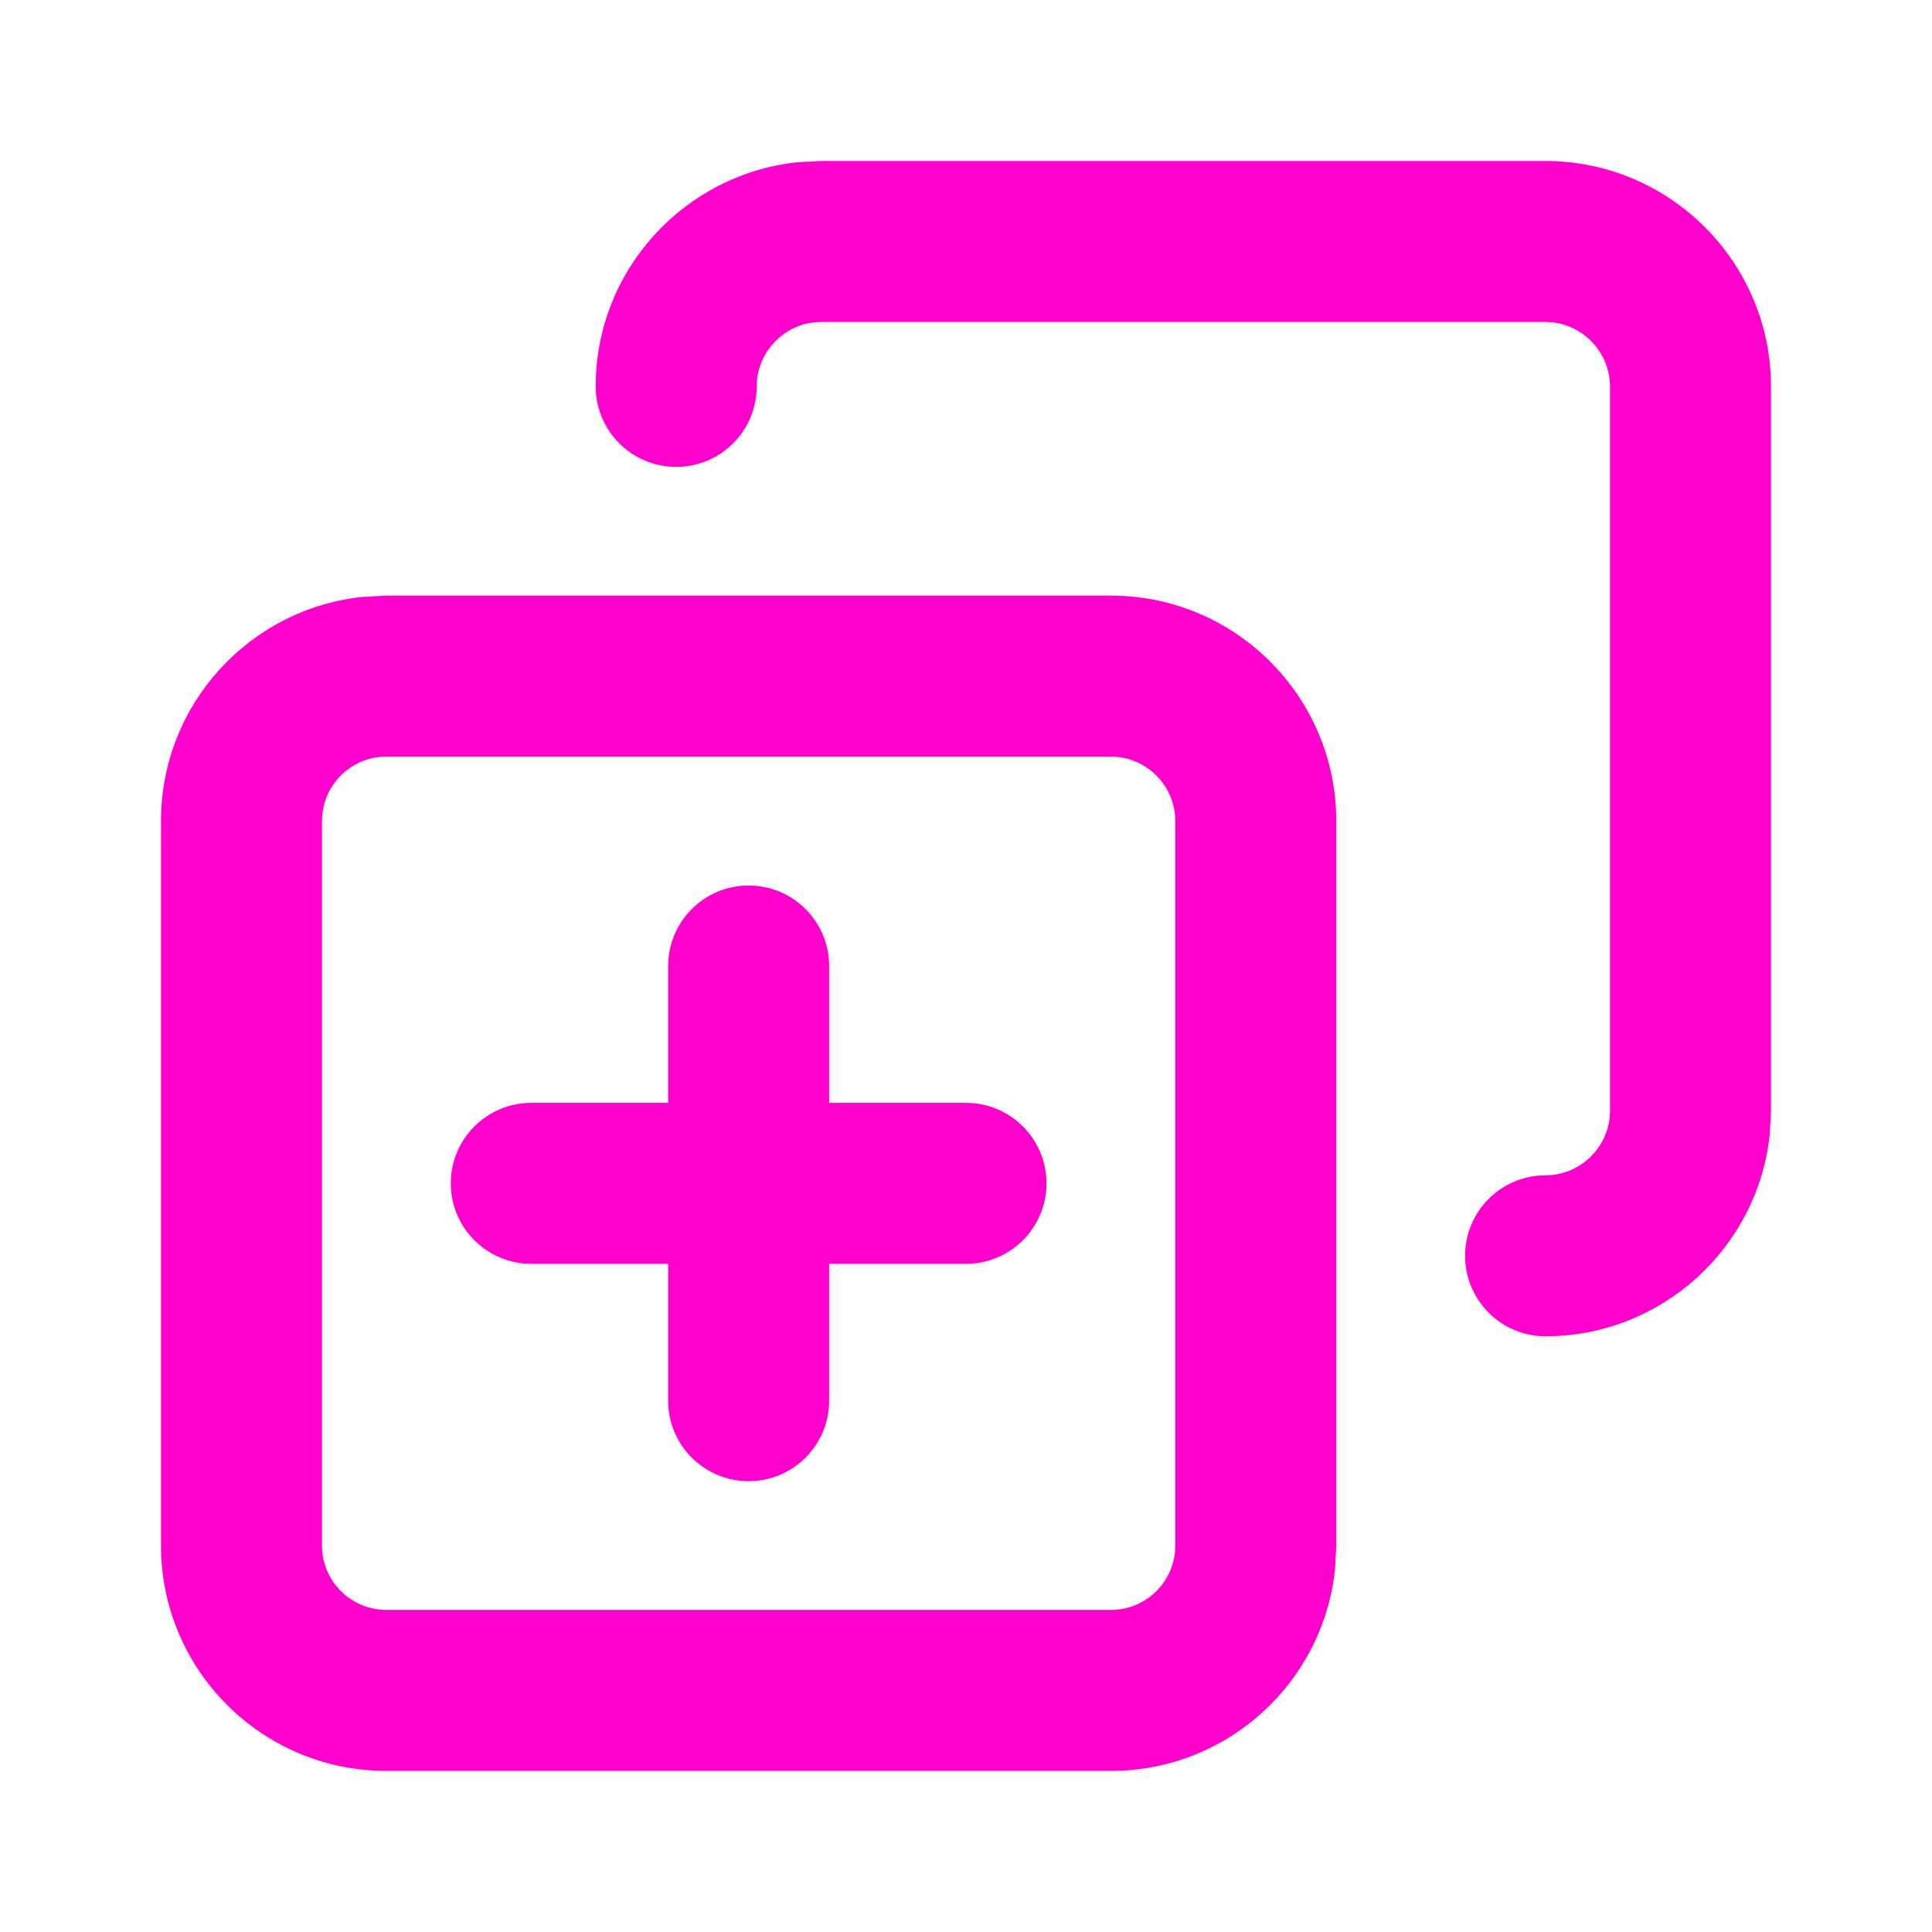
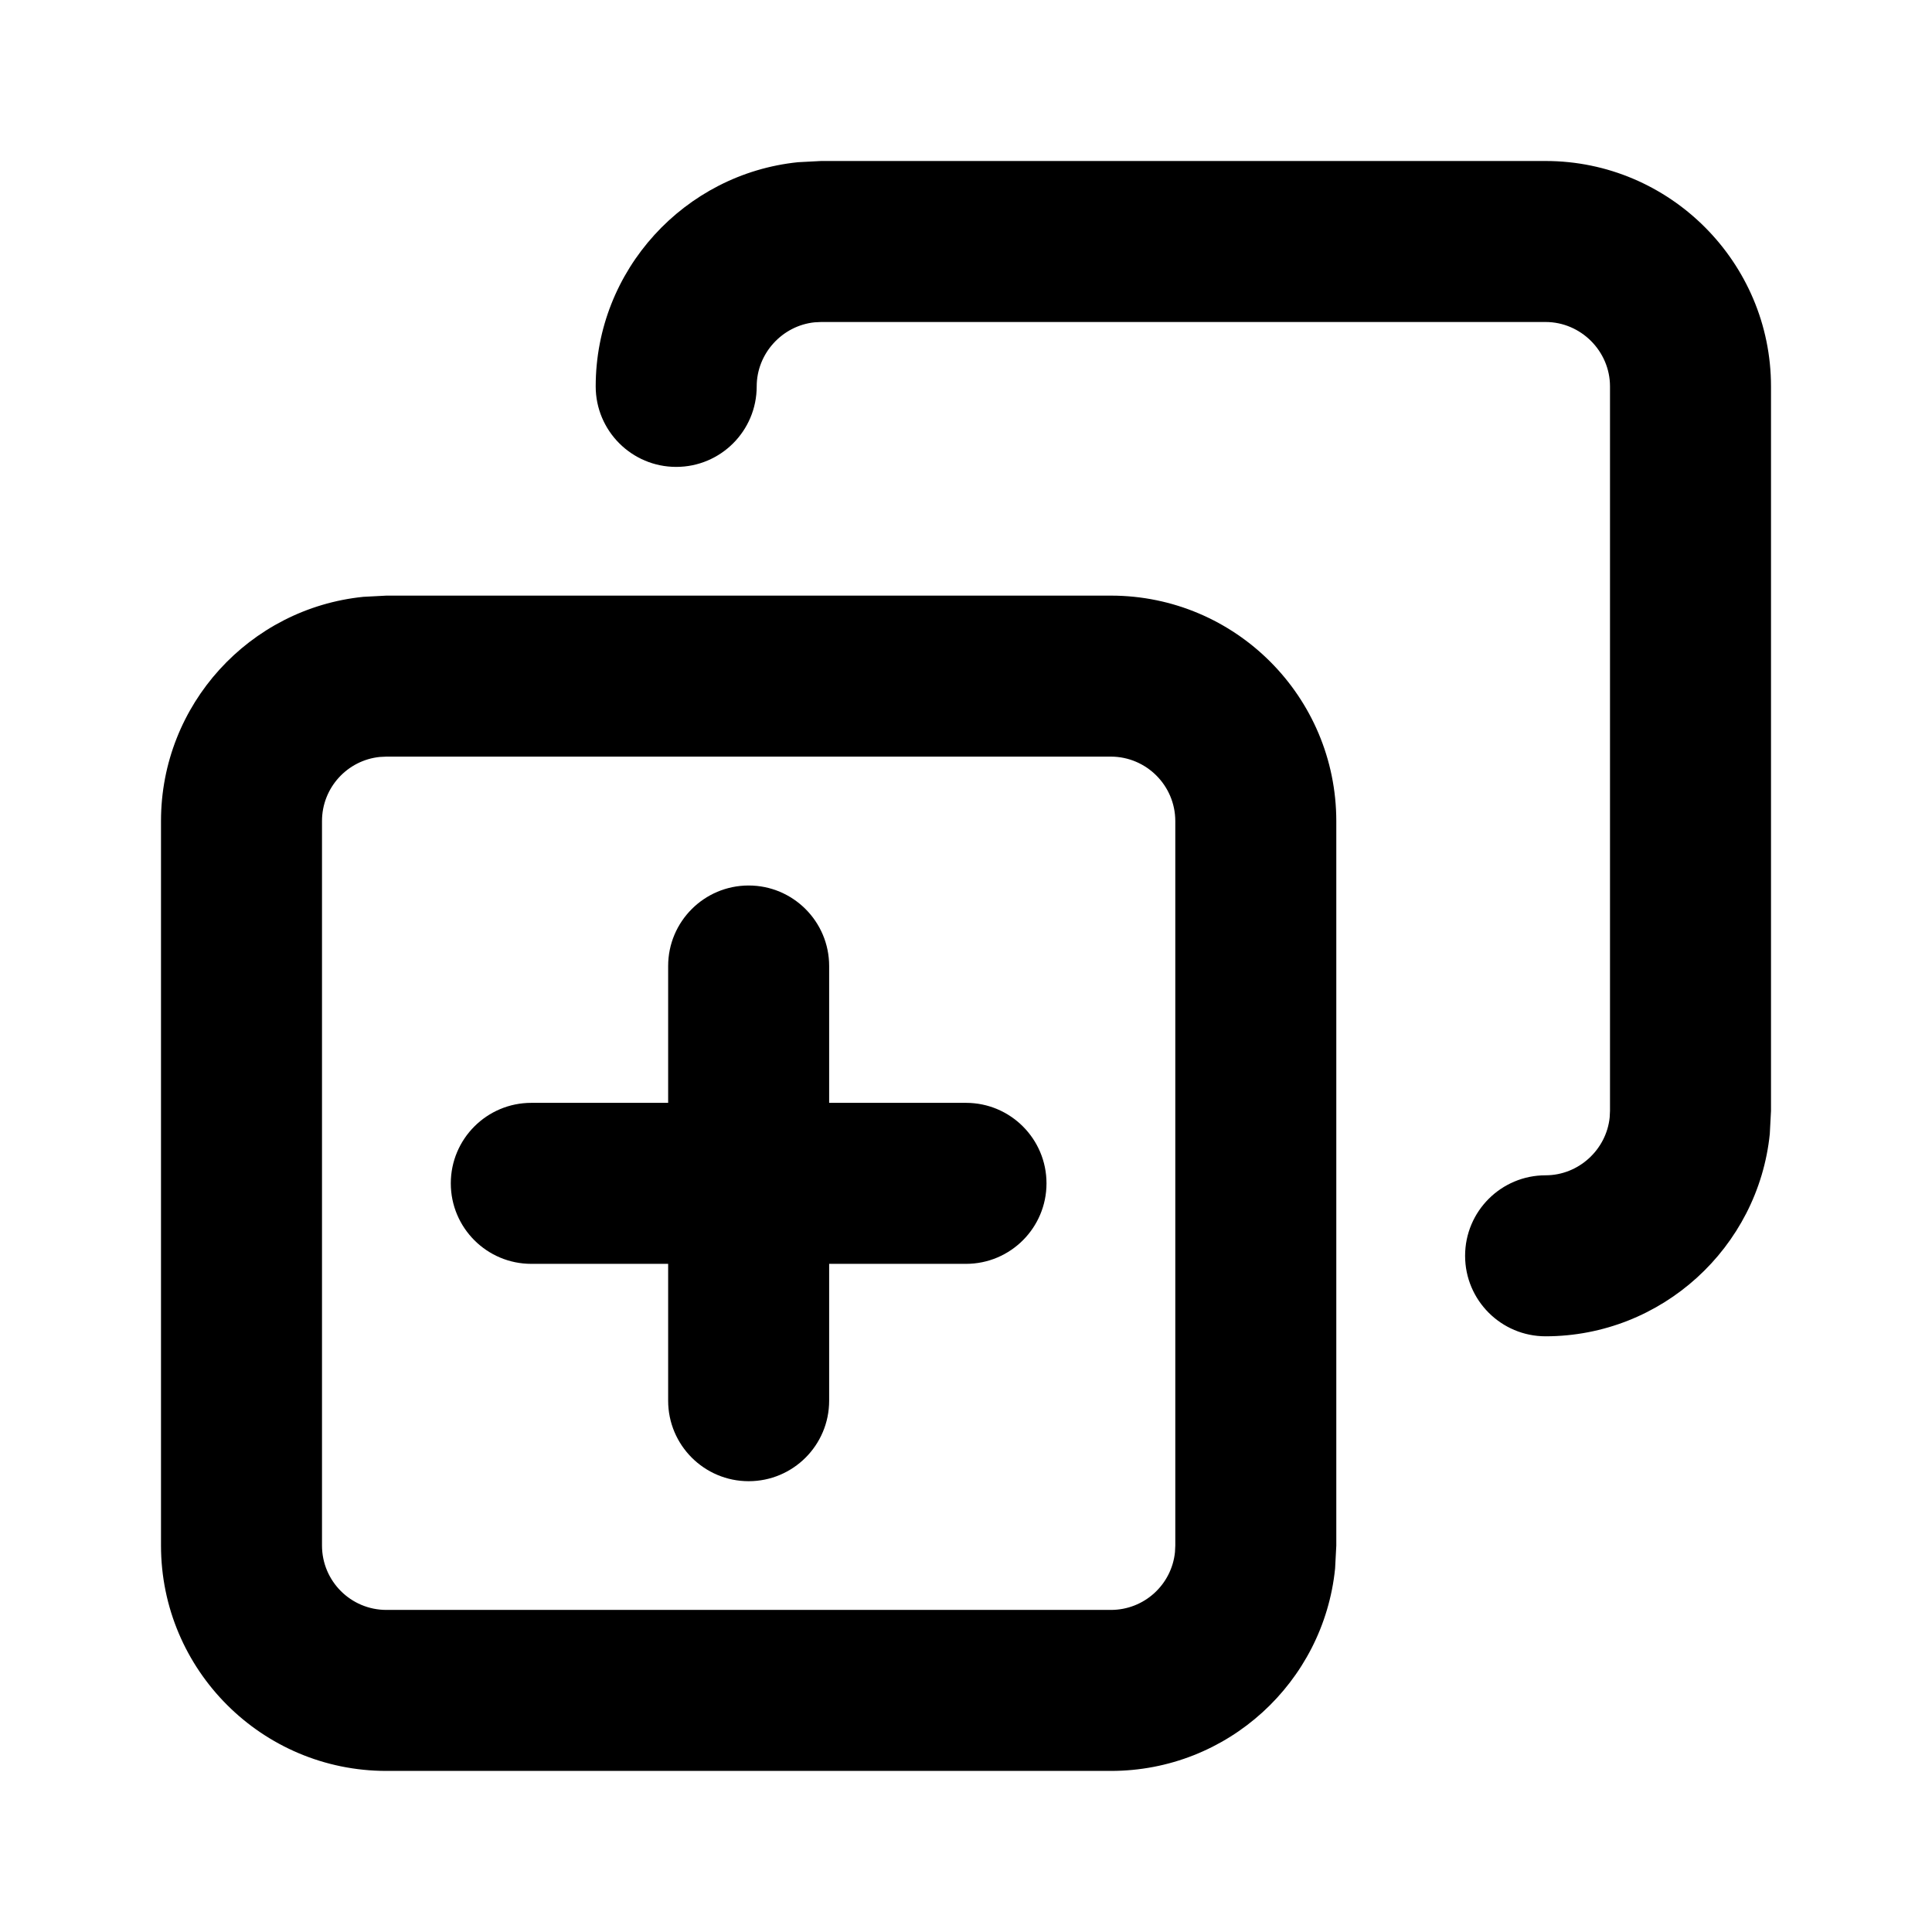
<svg xmlns="http://www.w3.org/2000/svg" width="24" height="24" viewBox="0 0 24 24" fill="none">
-   <path d="M9.3 11C9.852 11 10.3 11.448 10.3 12V13.7H12C12.552 13.7 13 14.148 13 14.7C13 15.252 12.552 15.7 12 15.7H10.3V17.4C10.3 17.953 9.852 18.4 9.3 18.4C8.748 18.4 8.3 17.952 8.3 17.4V15.7H6.6C6.048 15.7 5.6 15.252 5.6 14.7C5.6 14.148 6.048 13.7 6.6 13.7H8.3V12C8.3 11.448 8.748 11 9.3 11Z" fill="#FF00CD" />
-   <path d="M13.801 7.399C15.347 7.4 16.599 8.654 16.6 10.2V19.2L16.585 19.485C16.442 20.897 15.25 21.999 13.8 21.999H4.8C3.254 21.999 2 20.745 2 19.199V10.199C2 8.75 3.102 7.557 4.514 7.414L4.801 7.399H13.801ZM4.718 9.403C4.315 9.444 4 9.785 4 10.199V19.199C4 19.641 4.358 19.999 4.8 19.999H13.8C14.214 19.999 14.555 19.685 14.596 19.281L14.6 19.199V10.199C14.599 9.758 14.241 9.4 13.8 9.399H4.8L4.718 9.403Z" fill="#FF00CD" />
-   <path d="M19.2 2C20.742 2 22 3.258 22 4.8V13.8L21.985 14.086C21.841 15.495 20.646 16.599 19.2 16.6C18.648 16.6 18.2 16.152 18.2 15.6C18.2 15.047 18.648 14.6 19.2 14.6C19.611 14.6 19.955 14.281 19.996 13.881L20 13.8V4.8C20 4.362 19.638 4 19.2 4H10.2L10.119 4.004C9.719 4.045 9.4 4.389 9.4 4.8C9.4 5.352 8.953 5.8 8.4 5.8C7.848 5.8 7.4 5.352 7.4 4.8C7.4 3.354 8.505 2.159 9.914 2.015L10.2 2H19.2Z" fill="#FF00CD" />
+   <path d="M9.3 11C9.852 11 10.3 11.448 10.3 12V13.7H12C12.552 13.7 13 14.148 13 14.7C13 15.252 12.552 15.7 12 15.7H10.3V17.4C10.3 17.953 9.852 18.4 9.3 18.4C8.748 18.4 8.3 17.952 8.3 17.4V15.7H6.6C6.048 15.7 5.6 15.252 5.6 14.7C5.6 14.148 6.048 13.7 6.6 13.7H8.3V12C8.3 11.448 8.748 11 9.3 11Z" fill="currentColor" />
+   <path d="M13.801 7.399C15.347 7.4 16.599 8.654 16.6 10.2V19.2L16.585 19.485C16.442 20.897 15.25 21.999 13.8 21.999H4.8C3.254 21.999 2 20.745 2 19.199V10.199C2 8.75 3.102 7.557 4.514 7.414L4.801 7.399H13.801ZM4.718 9.403C4.315 9.444 4 9.785 4 10.199V19.199C4 19.641 4.358 19.999 4.8 19.999H13.8C14.214 19.999 14.555 19.685 14.596 19.281L14.6 19.199V10.199C14.599 9.758 14.241 9.4 13.8 9.399H4.8L4.718 9.403Z" fill="currentColor" />
+   <path d="M19.2 2C20.742 2 22 3.258 22 4.8V13.8L21.985 14.086C21.841 15.495 20.646 16.599 19.2 16.6C18.648 16.6 18.2 16.152 18.2 15.6C18.2 15.047 18.648 14.6 19.2 14.6C19.611 14.6 19.955 14.281 19.996 13.881L20 13.8V4.8C20 4.362 19.638 4 19.2 4H10.2L10.119 4.004C9.719 4.045 9.4 4.389 9.4 4.8C9.4 5.352 8.953 5.8 8.4 5.8C7.848 5.8 7.4 5.352 7.4 4.8C7.4 3.354 8.505 2.159 9.914 2.015L10.2 2H19.2Z" fill="currentColor" />
</svg>
